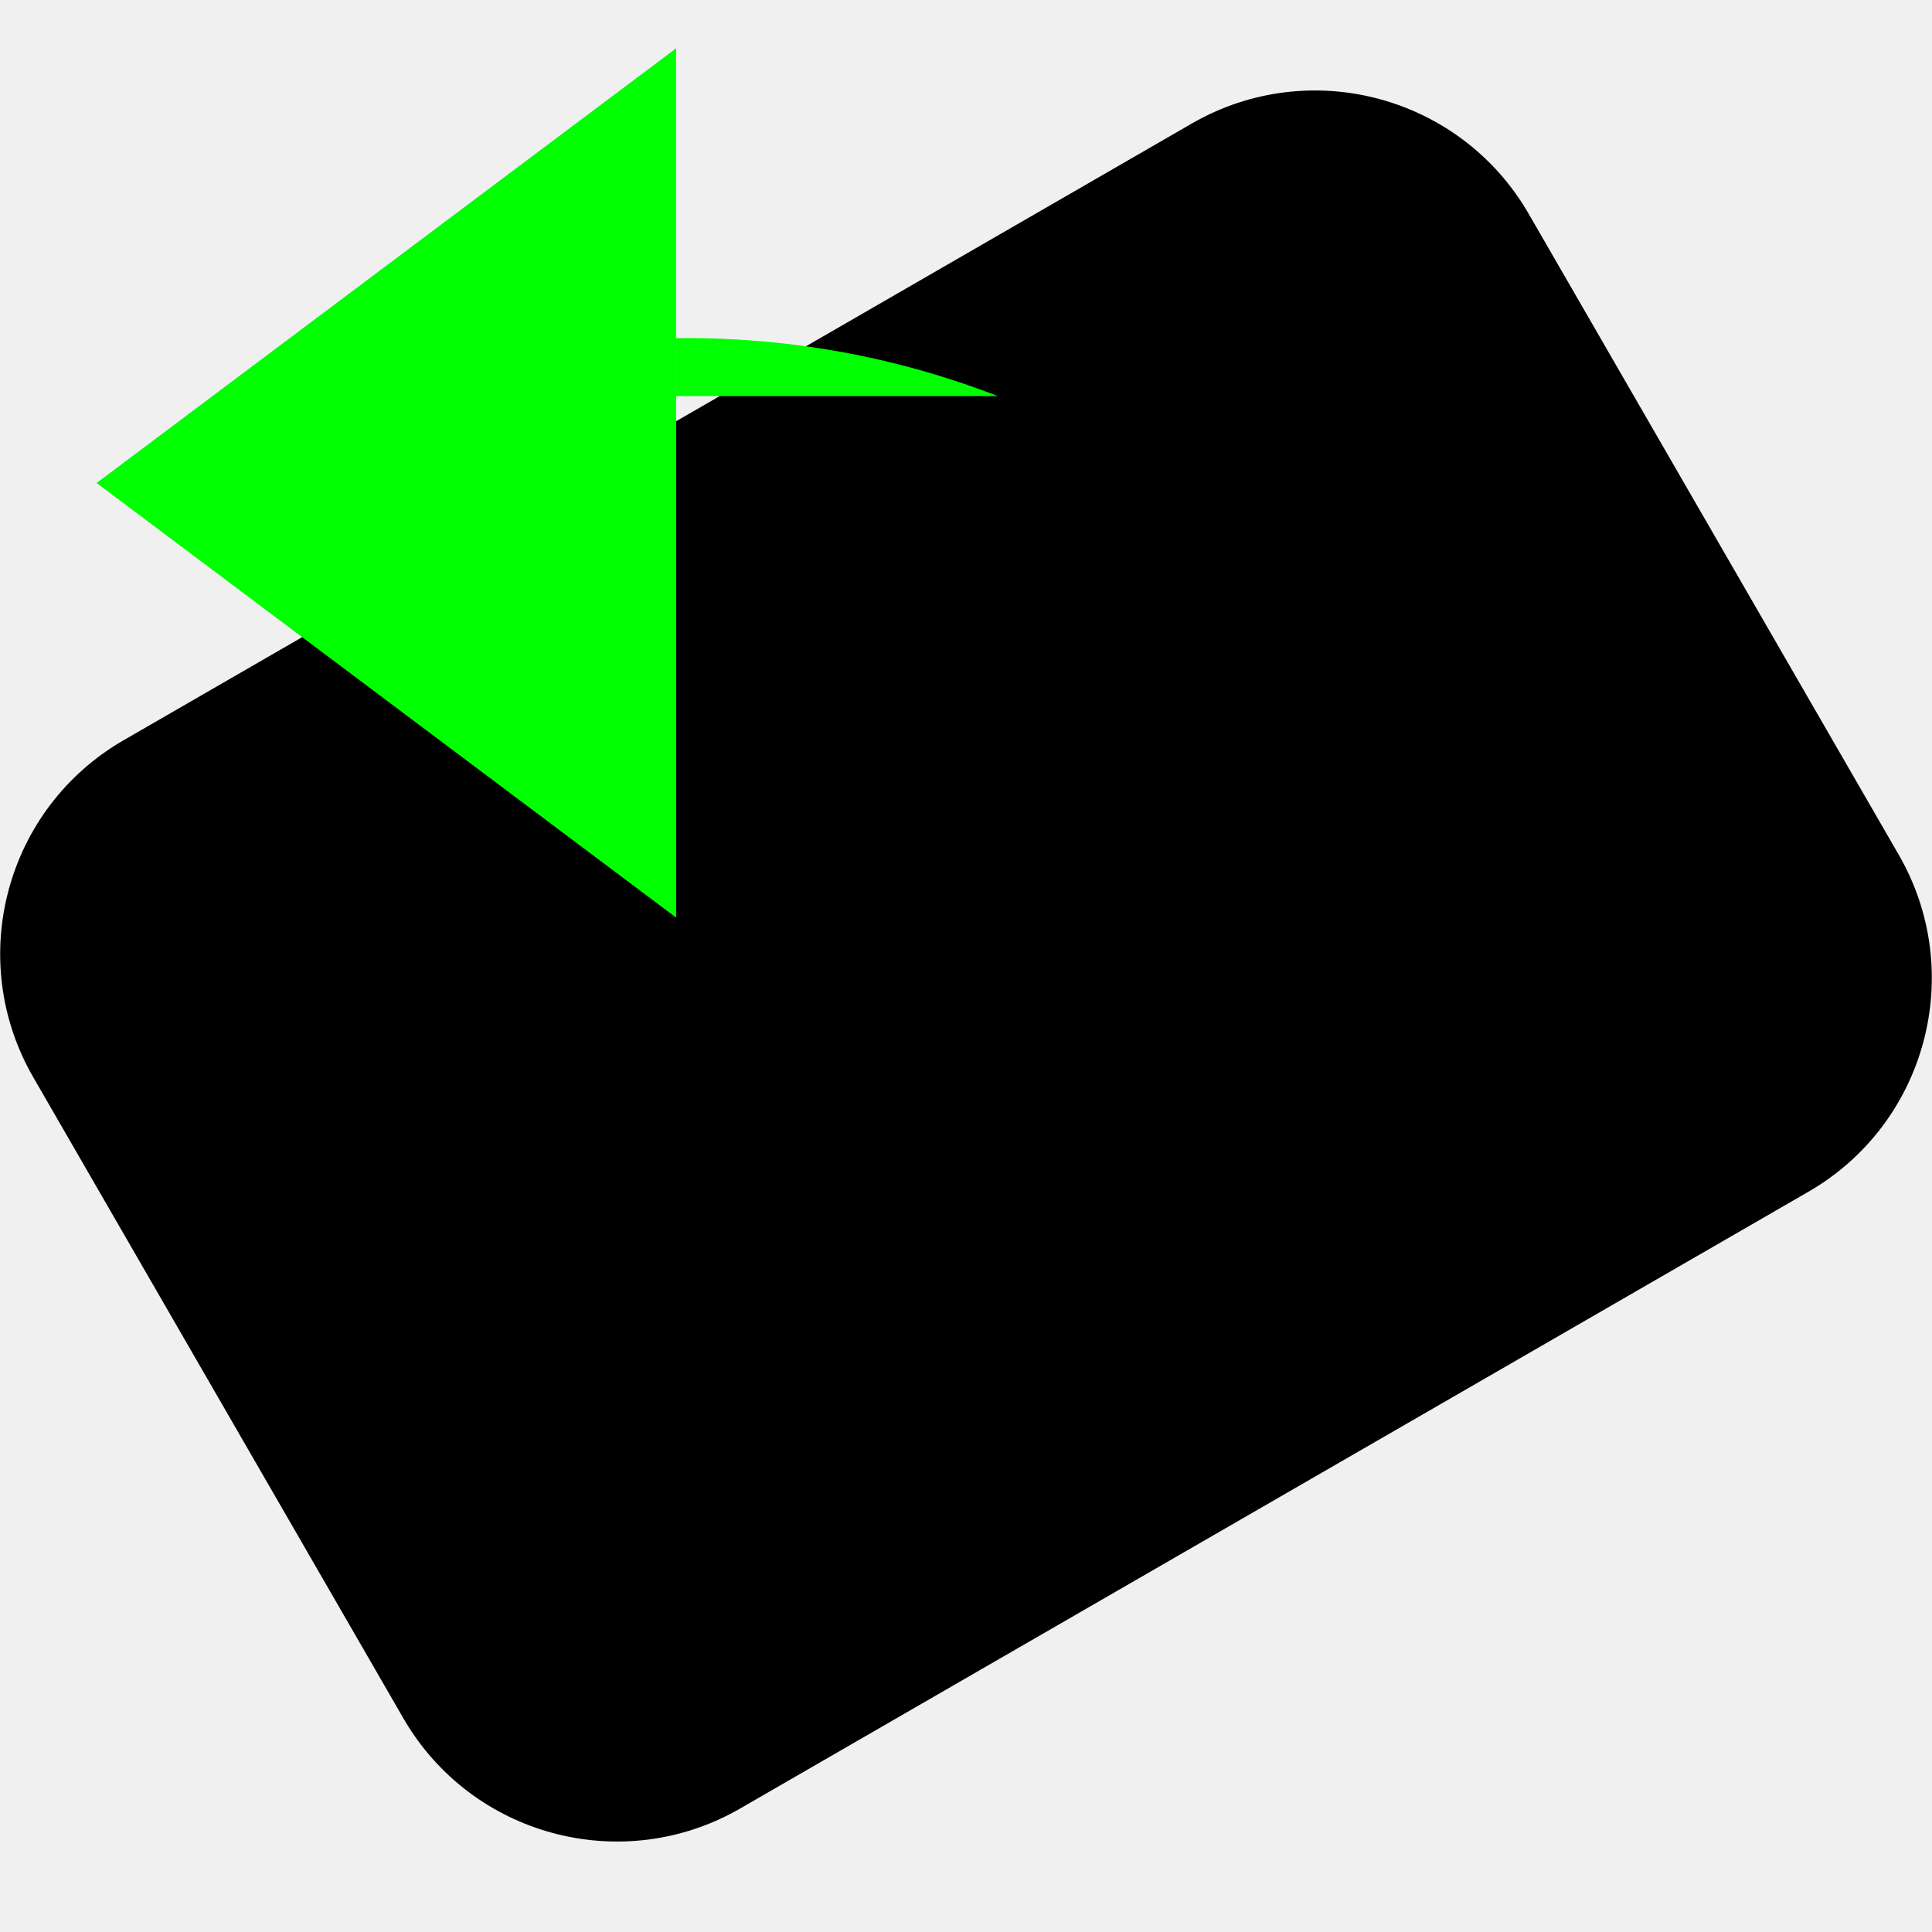
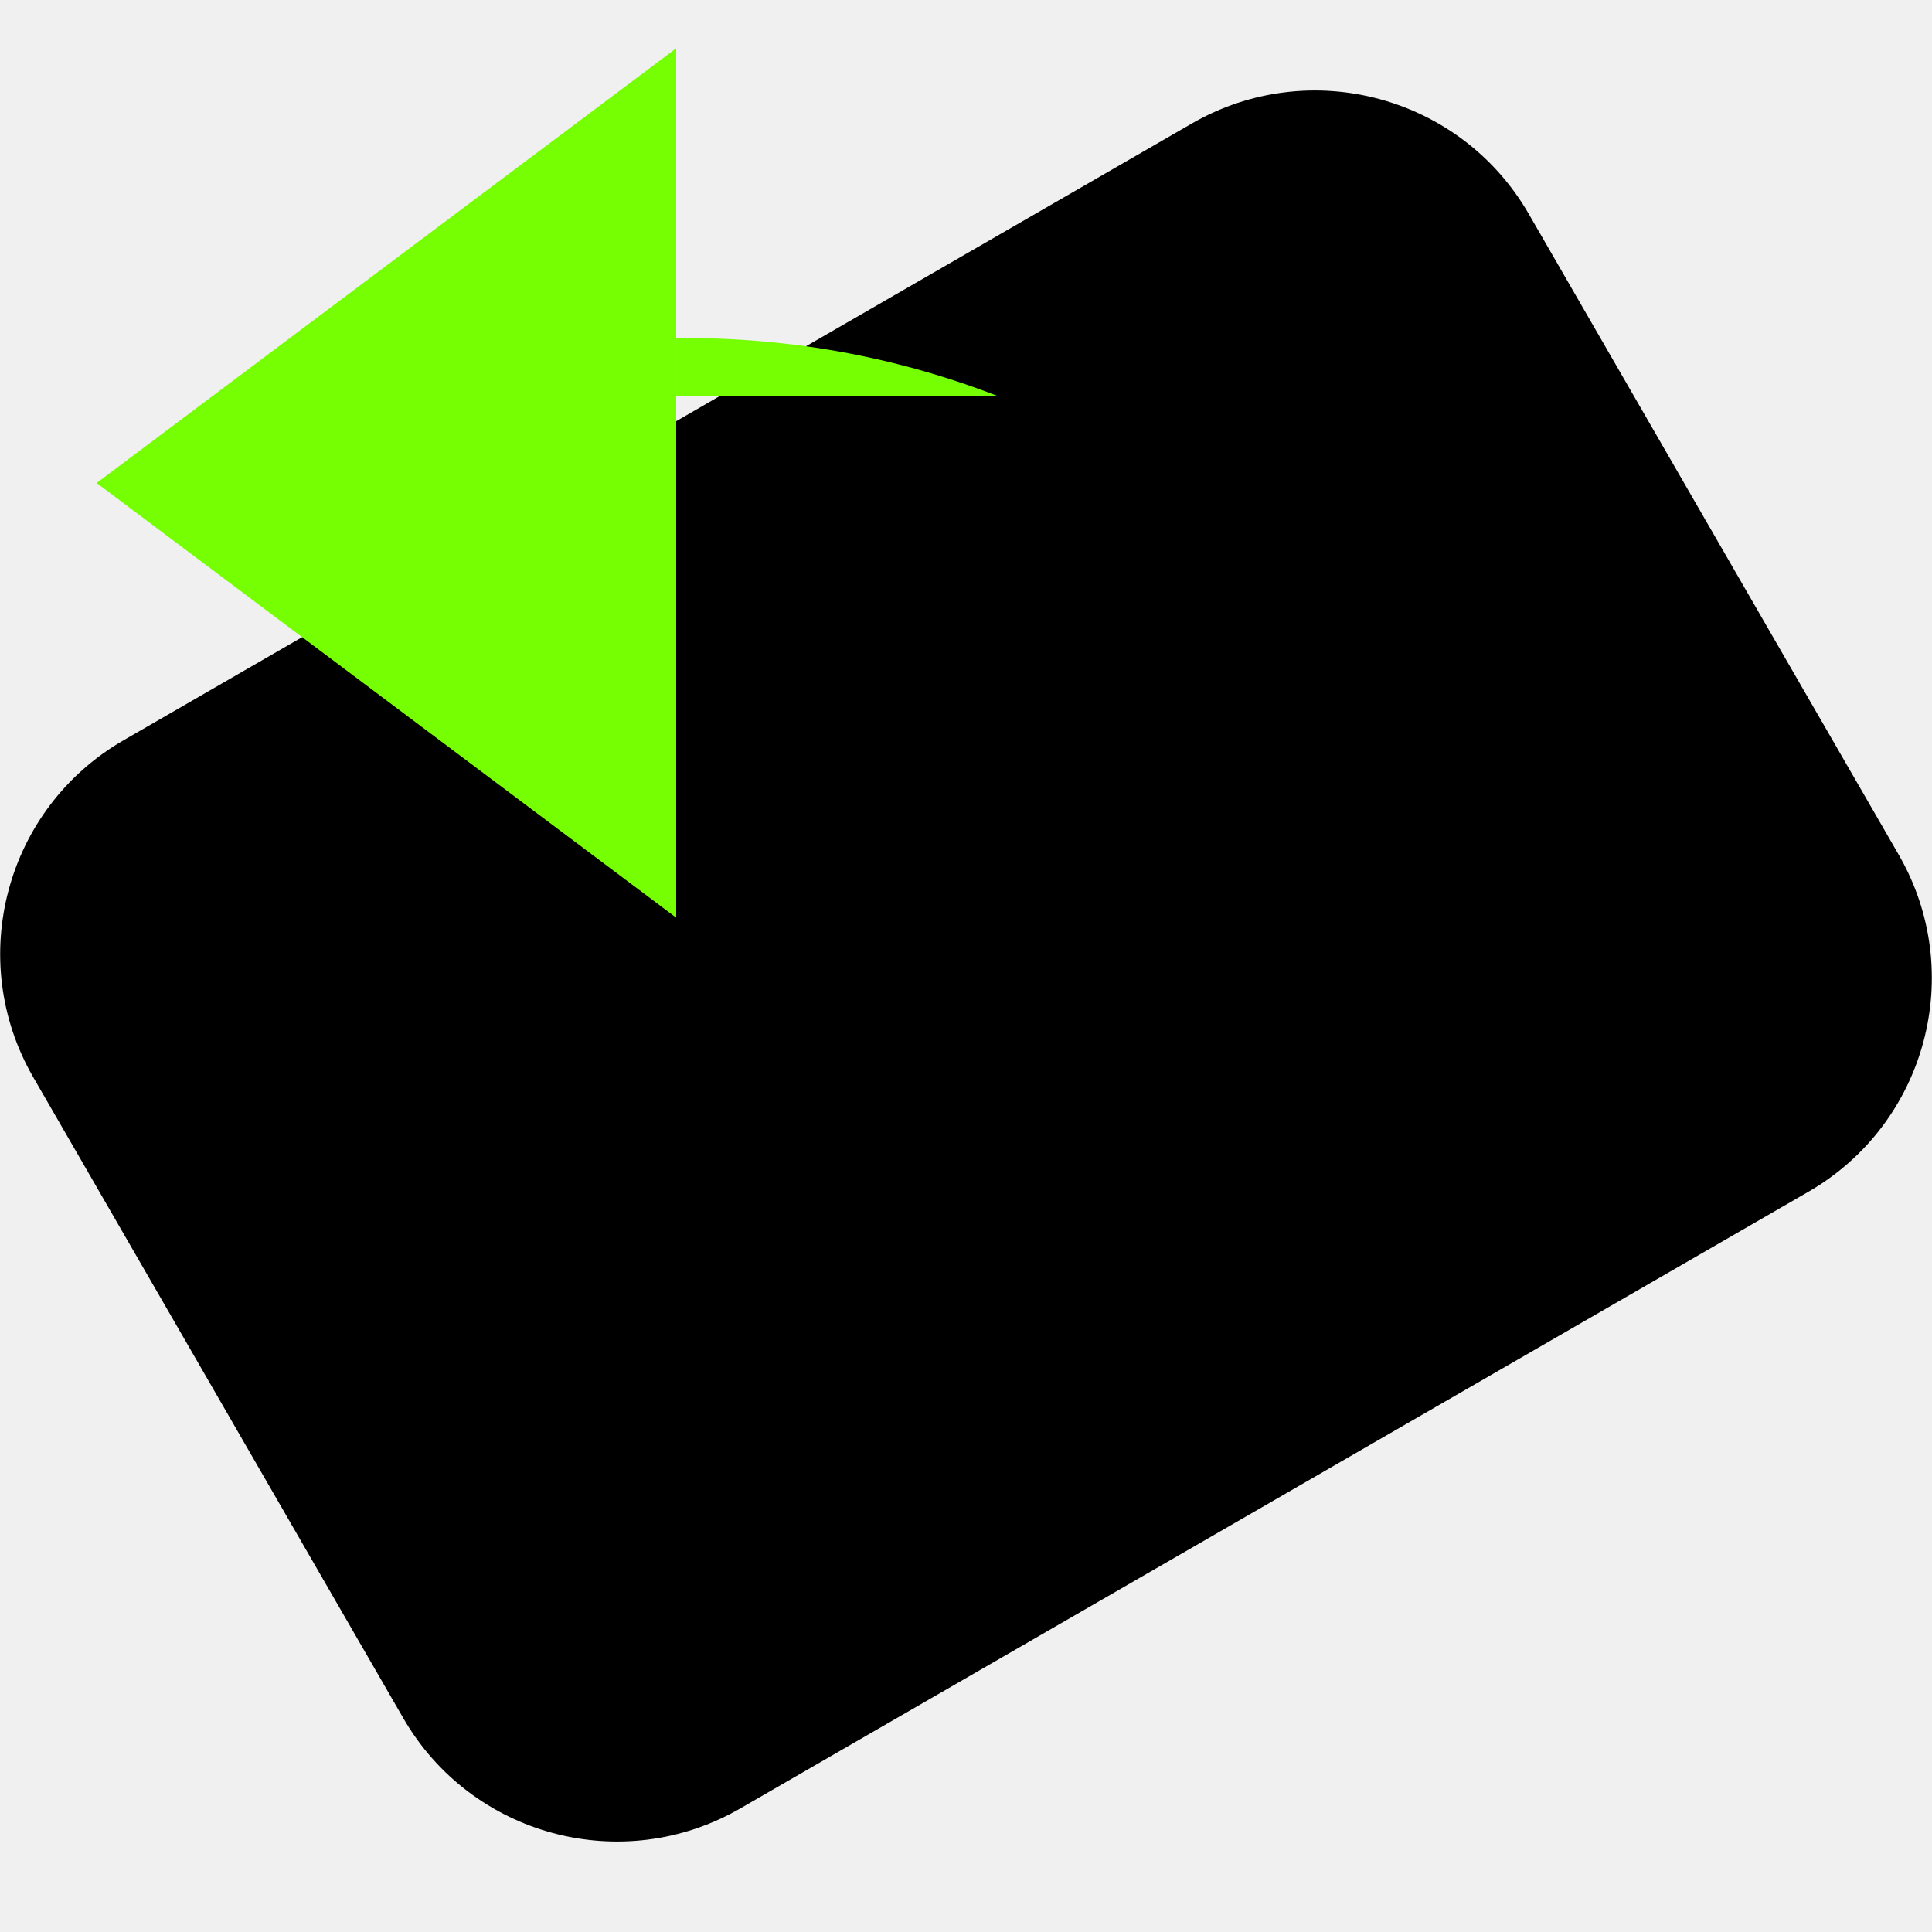
<svg xmlns="http://www.w3.org/2000/svg" width="600" height="600" viewBox="0 0 158.75 158.75" version="1.1" id="svg8">
  <defs id="defs2">
    <mask maskUnits="userSpaceOnUse" id="mask-powermask-path-effect212">
      <text xml:space="preserve" style="font-style:normal;font-weight:normal;font-size:59.092px;line-height:1.25;font-family:sans-serif;fill:#000000;fill-opacity:1;stroke:none;stroke-width:1.477" x="32.719" y="100.542" id="text210">
        <tspan id="tspan208" x="32.719" y="100.542" style="fill:#000000;stroke-width:1.477">A</tspan>
      </text>
    </mask>
    <mask maskUnits="userSpaceOnUse" id="mask-powermask-path-effect292">
      <text xml:space="preserve" style="font-style:normal;font-weight:normal;font-size:191.588px;line-height:1.25;font-family:sans-serif;fill:#000000;fill-opacity:1;stroke:none;stroke-width:4.79" x="16.683" y="153.872" id="text290" transform="scale(0.8947133,1.117676)">
        <tspan id="tspan288" x="16.683" y="153.872" style="fill:#000000;stroke-width:4.79">H</tspan>
      </text>
    </mask>
    <mask maskUnits="userSpaceOnUse" id="mask-powermask-path-effect326">
      <path id="mask-powermask-path-effect326_box" style="fill:#ffffff;fill-opacity:1" d="M -1,-1 H 159.75 V 159.75 H -1 Z" />
      <rect style="fill:#000000;stroke-width:0.265" id="rect324" width="293.031" height="104.005" x="-52.917" y="79.375" d="M -52.917,79.375 H 240.115 V 183.38 H -52.917 Z" />
    </mask>
    <filter id="mask-powermask-path-effect326_inverse" style="color-interpolation-filters:sRGB" height="100" width="100" x="-50" y="-50">
      <feColorMatrix id="mask-powermask-path-effect326_primitive1" values="1" type="saturate" result="fbSourceGraphic" />
      <feColorMatrix id="mask-powermask-path-effect326_primitive2" values="-1 0 0 0 1 0 -1 0 0 1 0 0 -1 0 1 0 0 0 1 0 " in="fbSourceGraphic" />
    </filter>
    <mask maskUnits="userSpaceOnUse" id="mask-powermask-path-effect326-4">
      <path id="mask-powermask-path-effect326_box-1" style="fill:#ffffff;fill-opacity:1" d="M -1,-1 H 159.75 V 159.75 H -1 Z" />
      <rect style="fill:#000000;stroke-width:0.265" id="rect324-0" width="293.031" height="104.005" x="-52.917" y="79.375" d="M -52.917,79.375 H 240.115 V 183.38 H -52.917 Z" />
    </mask>
    <filter id="mask-powermask-path-effect326_inverse-6" style="color-interpolation-filters:sRGB" height="100" width="100" x="-50" y="-50">
      <feColorMatrix id="mask-powermask-path-effect326_primitive1-9" values="1" type="saturate" result="fbSourceGraphic" />
      <feColorMatrix id="mask-powermask-path-effect326_primitive2-7" values="-1 0 0 0 1 0 -1 0 0 1 0 0 -1 0 1 0 0 0 1 0 " in="fbSourceGraphic" />
    </filter>
    <mask maskUnits="userSpaceOnUse" id="mask-powermask-path-effect374">
      <path id="mask-powermask-path-effect374_box" style="fill:#ffffff;fill-opacity:1" d="M -1,-1 H 159.75 V 159.75 H -1 Z" />
      <path id="path376" style="fill:#ffffff;fill-opacity:1" d="M -1,-1 H 159.75 V 159.75 H -1 Z" />
      <rect style="fill:#000000;stroke-width:0.265" id="rect378" width="293.031" height="104.005" x="-52.917" y="79.375" d="M -52.917,79.375 H 240.115 V 183.38 H -52.917 Z" />
    </mask>
    <filter id="mask-powermask-path-effect374_inverse" style="color-interpolation-filters:sRGB" height="100" width="100" x="-50" y="-50">
      <feColorMatrix id="mask-powermask-path-effect374_primitive1" values="1" type="saturate" result="fbSourceGraphic" />
      <feColorMatrix id="mask-powermask-path-effect374_primitive2" values="-1 0 0 0 1 0 -1 0 0 1 0 0 -1 0 1 0 0 0 1 0 " in="fbSourceGraphic" />
    </filter>
    <mask maskUnits="userSpaceOnUse" id="mask-powermask-path-effect445">
      <text xml:space="preserve" style="font-style:normal;font-weight:normal;font-size:167.846px;line-height:1.25;font-family:sans-serif;fill:#000000;fill-opacity:1;stroke:none;stroke-width:4.196" x="28.381" y="144.834" id="text443" transform="scale(0.9438026,1.059544)">
        <tspan id="tspan441" x="28.381" y="144.834" style="fill:#000000;stroke-width:4.196">R</tspan>
      </text>
    </mask>
    <mask maskUnits="userSpaceOnUse" id="mask-powermask-path-effect1316">
      <path id="mask-powermask-path-effect1316_box" style="fill:#ffffff;fill-opacity:1" d="m -53.917,-1 h 41.687 v 41.687 h -41.687 z" />
      <ellipse style="fill:#000000;stroke-width:0.215" id="ellipse1314" cx="-52.917" cy="39.688" rx="26.458" ry="26.458" d="M -26.458,39.688 A 26.458,26.458 0 0 1 -52.917,66.146 26.458,26.458 0 0 1 -79.375,39.688 26.458,26.458 0 0 1 -52.917,13.229 26.458,26.458 0 0 1 -26.458,39.688 Z" />
    </mask>
    <filter id="mask-powermask-path-effect1316_inverse" style="color-interpolation-filters:sRGB" height="100" width="100" x="-50" y="-50">
      <feColorMatrix id="mask-powermask-path-effect1316_primitive1" values="1" type="saturate" result="fbSourceGraphic" />
      <feColorMatrix id="mask-powermask-path-effect1316_primitive2" values="-1 0 0 0 1 0 -1 0 0 1 0 0 -1 0 1 0 0 0 1 0 " in="fbSourceGraphic" />
    </filter>
    <clipPath clipPathUnits="userSpaceOnUse" id="clipPath1373">
      <rect style="fill:#000000;stroke-width:0.265" id="rect1375" width="46.835" height="98.707" x="-52.522" y="-7.02" />
    </clipPath>
    <clipPath clipPathUnits="userSpaceOnUse" id="clipPath1379">
      <rect style="fill:#000000;stroke-width:0.349" id="rect1381" width="47.625" height="42.333" x="-52.917" y="-2.646" d="M -52.917,-2.646 H -5.292 V 39.687 H -52.917 Z" />
    </clipPath>
  </defs>
  <g id="layer1">
    <rect style="fill:#000000;stroke-width:0.356" id="rect263" width="101.349" height="141.888" x="57.754" y="-99.997" ry="20.27" transform="rotate(60)" />
-     <g id="g1391" transform="matrix(0,-1.8,-1.8,0,246.0625,242.0938)" style="fill:#00ff00">
-       <path style="fill:#00ff00;stroke-width:0.265" id="path1302" d="m 112.811,144.158 -11.063,-19.162 -11.063,-19.162 22.127,0 22.127,0 -11.063,19.162 z" transform="matrix(0.8968246,0,0,0.6903758,11.2764,32.76856)" />
-       <path style="fill:#00ff00;stroke-width:0.31" id="path1306" mask="url(#mask-powermask-path-effect1316)" d="M -13.229,39.2 A 39.199,39.2 0 0 1 -52.429,78.399 39.199,39.2 0 0 1 -91.628,39.2 39.199,39.2 0 0 1 -52.429,0 39.199,39.2 0 0 1 -13.229,39.2 Z" clip-path="url(#clipPath1379)" transform="translate(132.2917,66.14583)" />
+     <g id="g1391" transform="matrix(0,-1.8,-1.8,0,246.0625,242.0938)" style="fill:#76ff03;fill-opacity:1">
+       <path style="fill:#76ff03;stroke-width:0.265;fill-opacity:1" id="path1302" d="m 112.811,144.158 -11.063,-19.162 -11.063,-19.162 22.127,0 22.127,0 -11.063,19.162 z" transform="matrix(0.8968246,0,0,0.6903758,11.2764,32.76856)" />
+       <path style="fill:#76ff03;stroke-width:0.31;fill-opacity:1" id="path1306" mask="url(#mask-powermask-path-effect1316)" d="M -13.229,39.2 A 39.199,39.2 0 0 1 -52.429,78.399 39.199,39.2 0 0 1 -91.628,39.2 39.199,39.2 0 0 1 -52.429,0 39.199,39.2 0 0 1 -13.229,39.2 Z" clip-path="url(#clipPath1379)" transform="translate(132.2917,66.14583)" />
+     </g>
+     <g id="g891" style="fill:#76ff03;fill-opacity:1" transform="translate(-198.4375,171.9792)">
+       <rect style="fill:#76ff03;fill-opacity:1;stroke-width:0.389" id="rect265" width="26.458" height="142.875" x="66.146" y="7.938" />
+       <rect style="fill:#76ff03;fill-opacity:1;stroke-width:0.322" id="rect265-3" width="26.458" height="97.896" x="66.146" y="-127" transform="rotate(90)" />
    </g>
  </g>
</svg>
